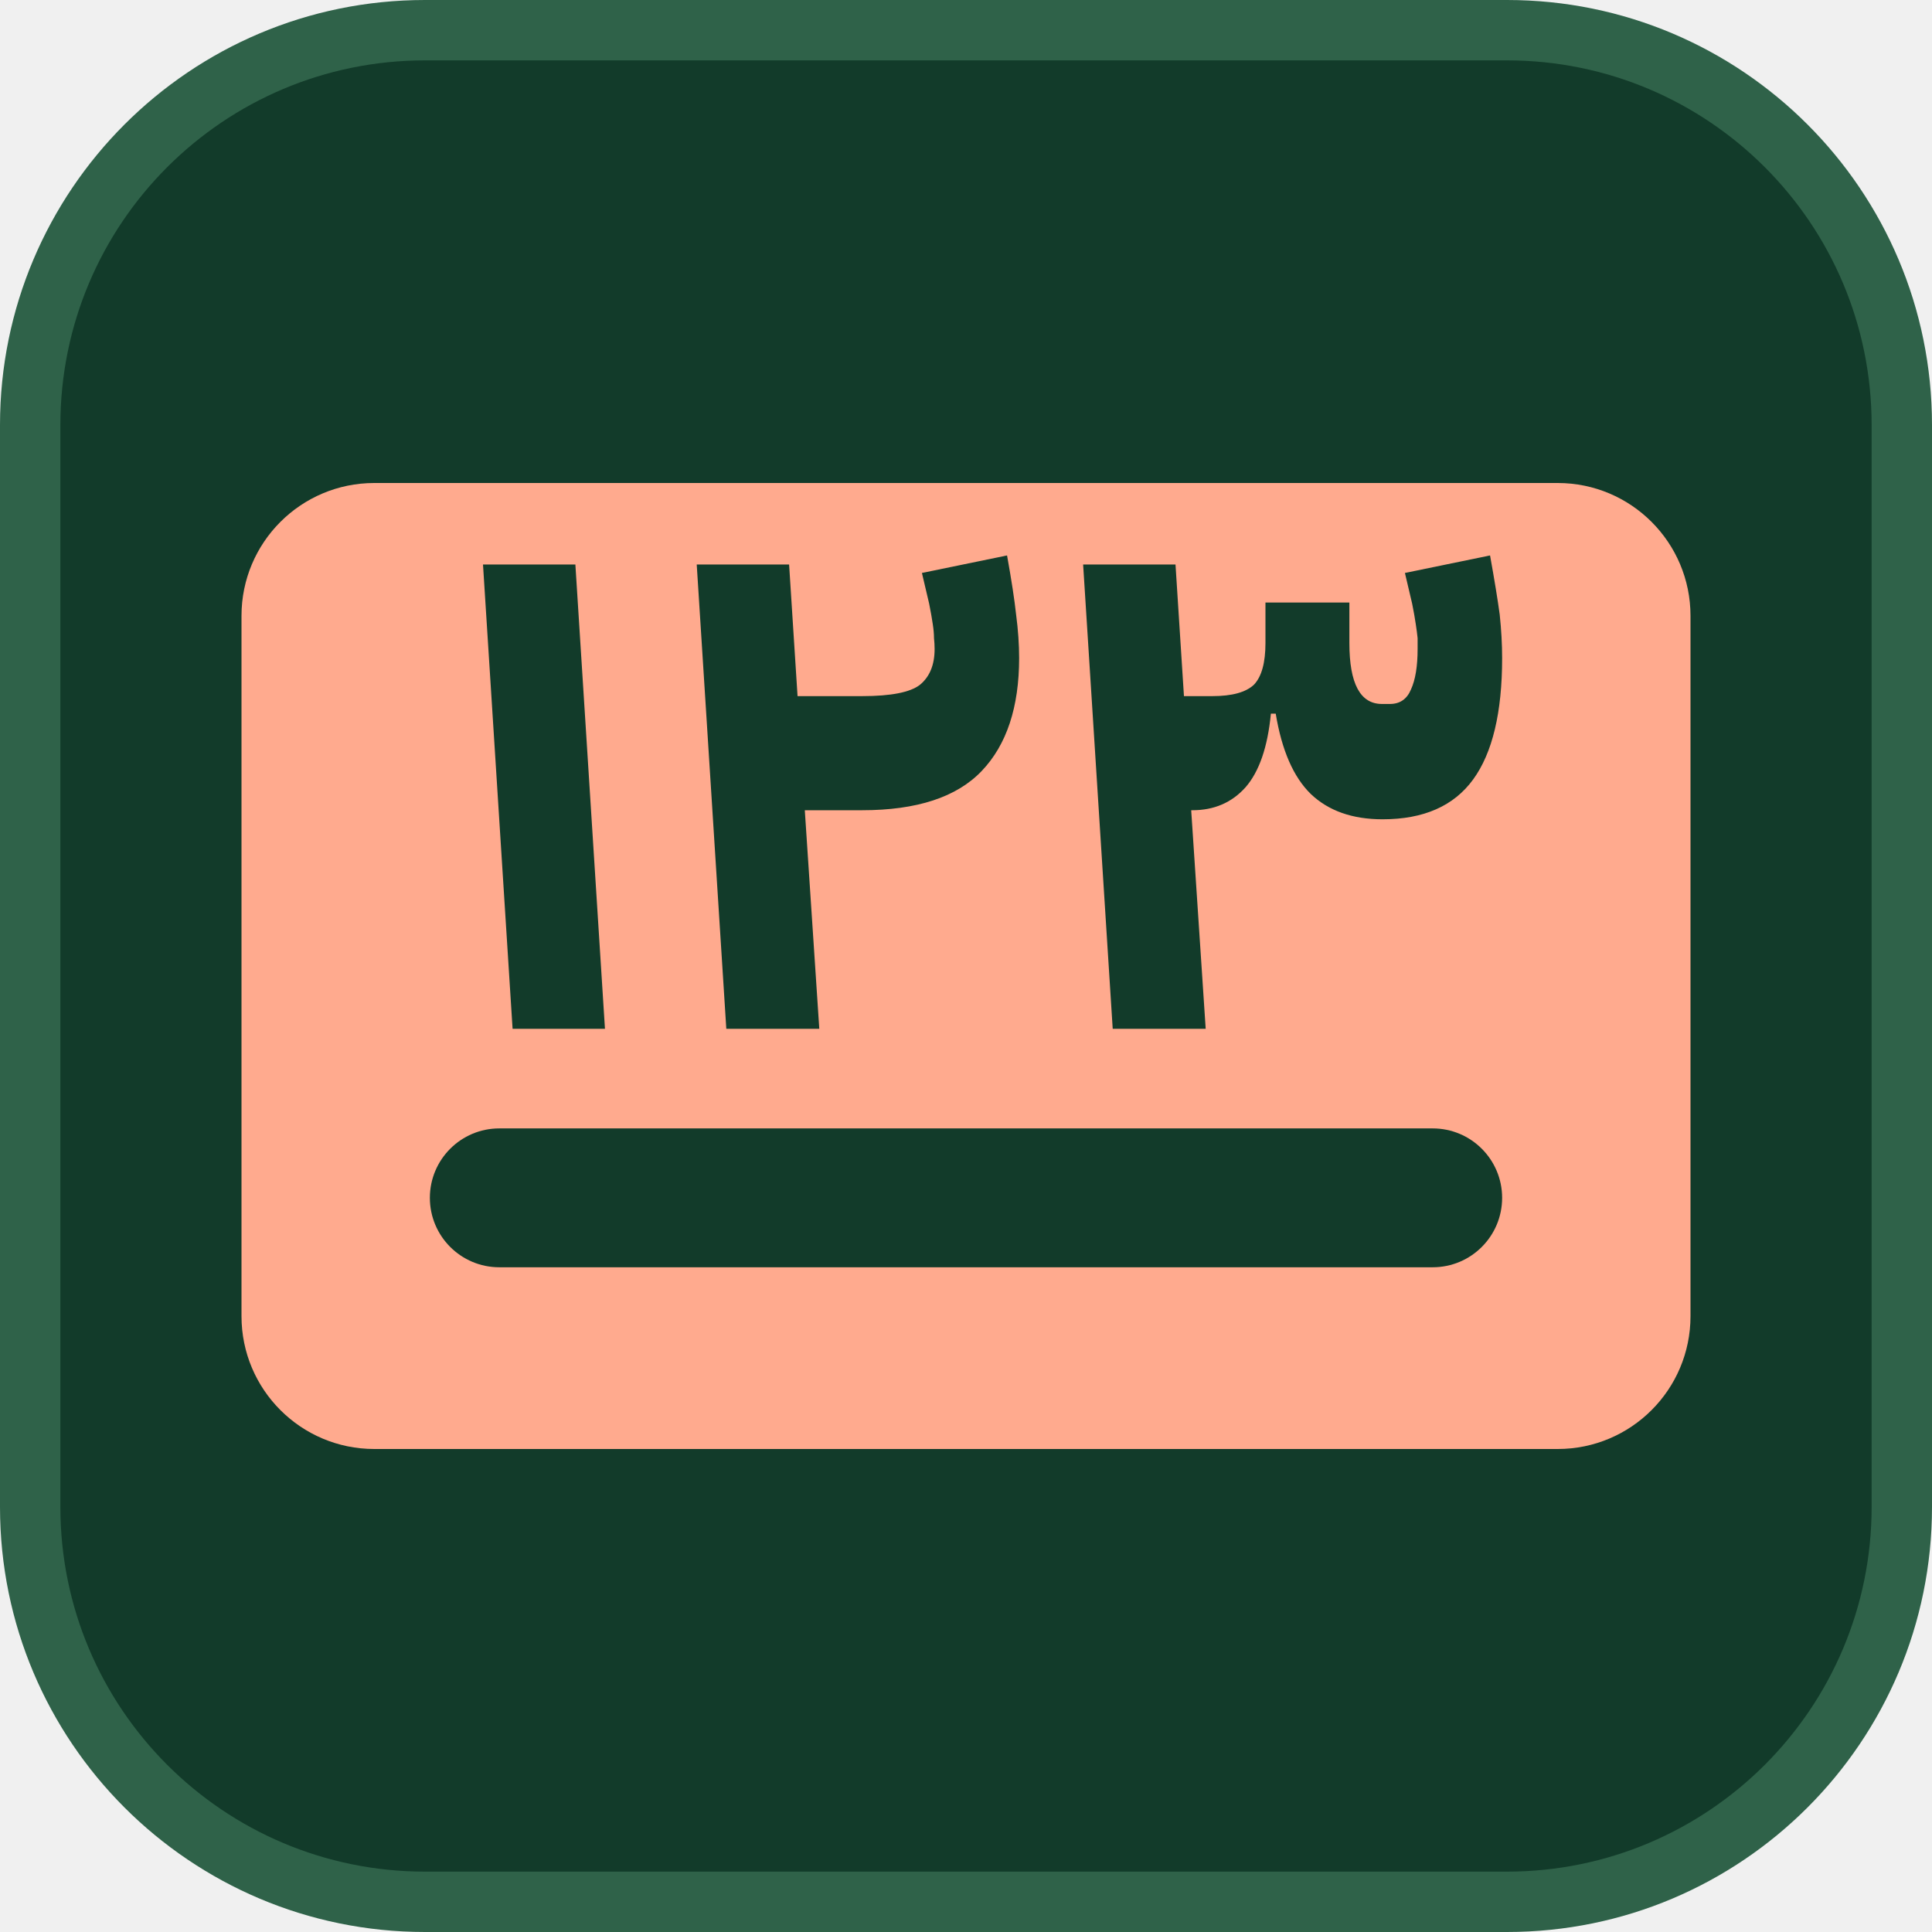
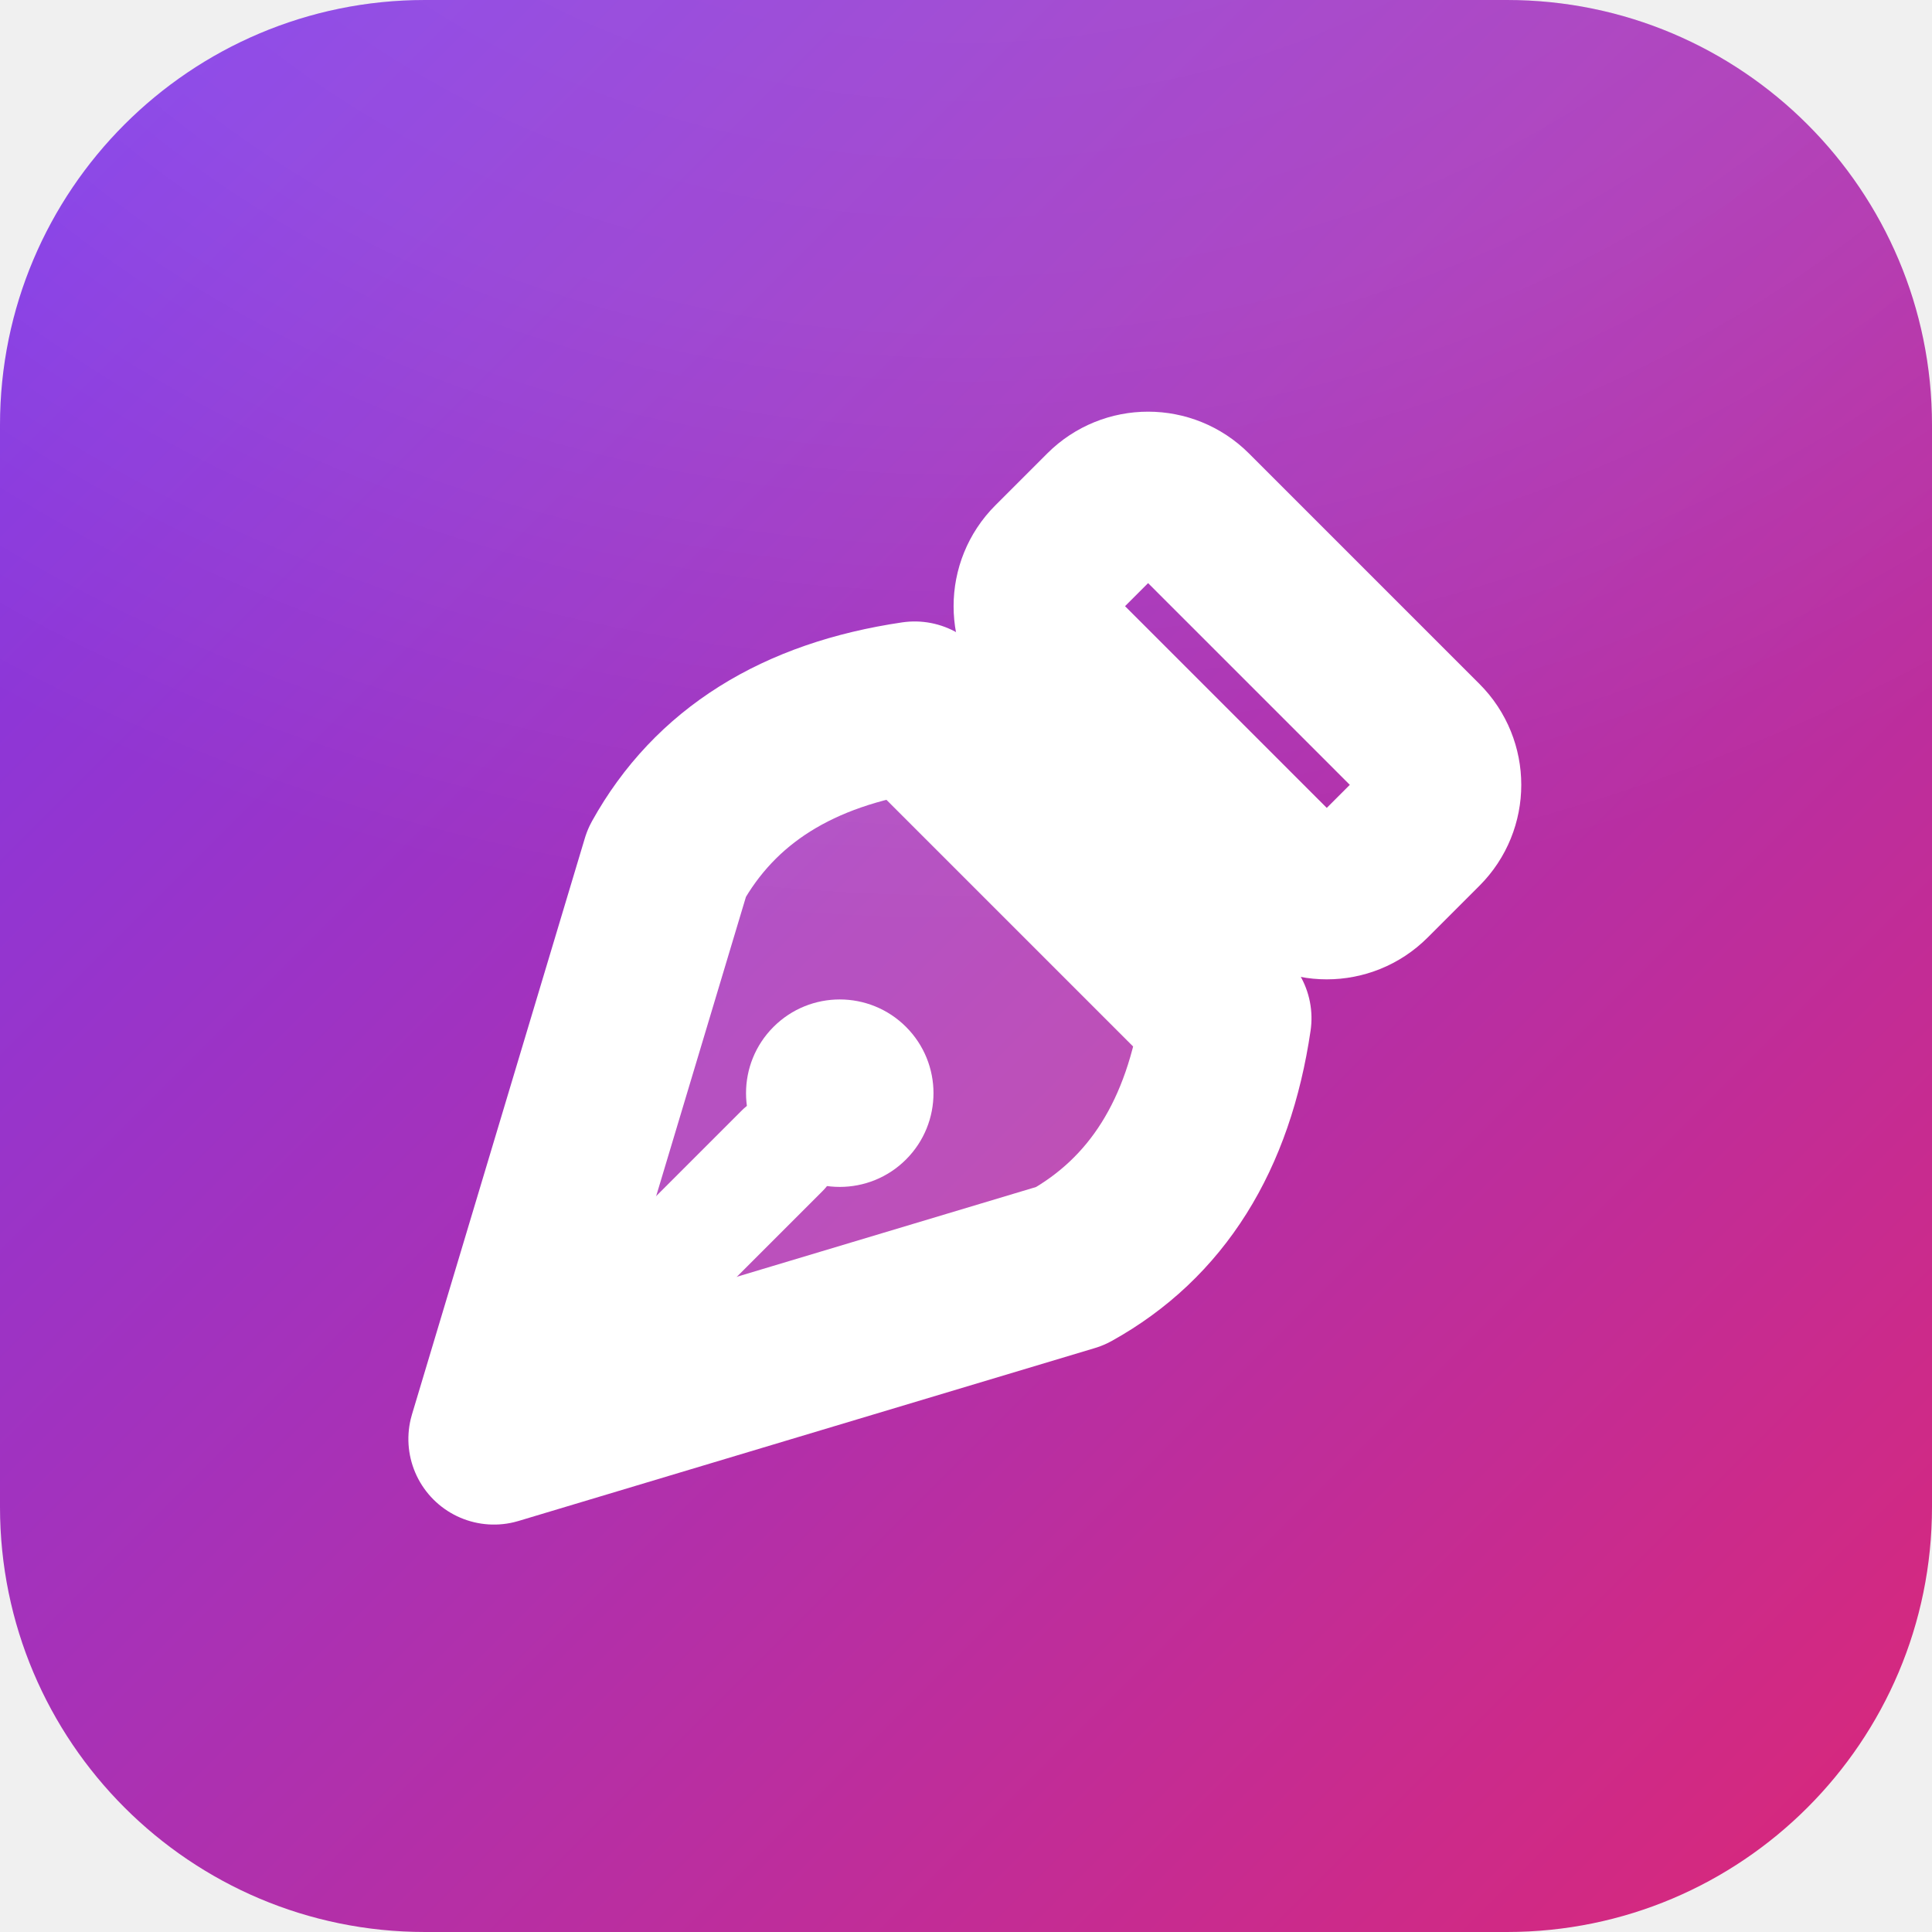
- <svg xmlns="http://www.w3.org/2000/svg" viewBox="0 0 32 32" width="32" height="32" role="img" aria-label="InstaWords">
-   <path fill="#2F6249" d="M7.04 0H24.96A7.04 7.04 0 0 1 32 7.04V24.96A7.04 7.04 0 0 1 24.96 32H7.04A7.04 7.04 0 0 1 0 24.96V7.04A7.04 7.04 0 0 1 7.04 0Z" />
-   <path fill="#123B2A" d="M7.04 1H24.96A6.04 6.04 0 0 1 31 7.04V24.96A6.04 6.04 0 0 1 24.96 31H7.04A6.04 6.04 0 0 1 1 24.96V7.04A6.04 6.04 0 0 1 7.04 1Z" />
-   <path fill="#FFAA8E" d="M6.2 8H25.8A2.2 2.2 0 0 1 28 10.2V21.8A2.2 2.2 0 0 1 25.8 24H6.2A2.2 2.2 0 0 1 4 21.8V10.2A2.2 2.2 0 0 1 6.2 8Z" />
-   <path fill="#123B2A" d="M10.02 17.04H8.49L8 9.35H9.53ZM13.21 11.53H14.28Q15 11.53 15.24 11.34Q15.48 11.14 15.48 10.75Q15.48 10.66 15.47 10.57Q15.47 10.47 15.45 10.34Q15.43 10.2 15.39 10Q15.34 9.79 15.27 9.49L16.68 9.2Q16.79 9.81 16.83 10.18Q16.88 10.56 16.88 10.9Q16.88 12.12 16.26 12.77Q15.64 13.42 14.28 13.42H13.33L13.57 17.04H12.03L11.54 9.35H13.07ZM19.61 11.53H20.08Q20.57 11.53 20.77 11.34Q20.96 11.14 20.96 10.65V9.98H22.35V10.65Q22.35 11.66 22.89 11.66H23.02Q23.27 11.66 23.37 11.42Q23.48 11.18 23.48 10.75Q23.48 10.66 23.48 10.57Q23.47 10.47 23.45 10.34Q23.43 10.2 23.39 10Q23.34 9.79 23.27 9.49L24.68 9.2Q24.79 9.81 24.84 10.18Q24.88 10.56 24.88 10.9Q24.88 12.25 24.4 12.91Q23.92 13.57 22.9 13.57Q22.15 13.57 21.71 13.15Q21.28 12.73 21.13 11.82H21.05Q20.97 12.65 20.63 13.04Q20.29 13.42 19.75 13.42H19.73L19.97 17.04H18.43L17.94 9.35H19.47Z" />
-   <path fill="#123B2A" d="M8.27 18.69H23.73A1.15 1.15 0 0 1 24.88 19.84V19.84A1.15 1.15 0 0 1 23.73 20.99H8.27A1.15 1.15 0 0 1 7.12 19.84V19.84A1.15 1.15 0 0 1 8.27 18.69Z" />
+ <svg xmlns="http://www.w3.org/2000/svg" viewBox="0 0 1024 1024" width="32" height="32" role="img" aria-label="InstaWords — تفقيط">
+   <defs>
+     <linearGradient id="ig" x1="0" y1="0" x2="1" y2="1">
+       <stop offset="0.00" stop-color="#7c3aed" />
+       <stop offset="0.20" stop-color="#8f36d5" />
+       <stop offset="0.40" stop-color="#a232be" />
+       <stop offset="0.60" stop-color="#b52fa6" />
+       <stop offset="0.80" stop-color="#c82b8f" />
+       <stop offset="1.00" stop-color="#db2777" />
+     </linearGradient>
+     <radialGradient id="ih" cx="0.5" cy="0.5" r="0.5">
+       <stop offset="0" stop-color="#fff" stop-opacity="0.16" />
+       <stop offset="0.6" stop-color="#fff" stop-opacity="0.10" />
+       <stop offset="1" stop-color="#fff" stop-opacity="0" />
+     </radialGradient>
+     <clipPath id="ic">
+       <rect width="1024" height="1024" rx="225.28" />
+     </clipPath>
+   </defs>
+   <g clip-path="url(#ic)">
+     <rect width="1024" height="1024" fill="url(#ig)" />
+     <ellipse cx="512.0" cy="-281.6" rx="972.8" ry="768.0" fill="url(#ih)" />
+   </g>
+   <g transform="translate(-44 44.5)">
+     <g transform="translate(512 512) scale(1.08) rotate(45) translate(-512 -530)">
+       <path d="M512 800 L372 540 Q352 470 404 400 L620 400 Q672 470 652 540 Z" fill="#fff" fill-opacity="0.157" />
+       <g stroke="#fff" stroke-linejoin="round" stroke-linecap="round" fill="none">
+         <path d="M512 800 L372 540 Q352 470 404 400 L620 400 Q672 470 652 540 Z" stroke-width="84" />
+         <line x1="512" y1="790" x2="512" y2="600" stroke-width="56" />
+         <rect x="402" y="236" width="220" height="96" rx="30" stroke-width="80" />
+       </g>
+       <circle cx="512" cy="560" r="46" fill="#fff" />
+     </g>
+   </g>
</svg>
